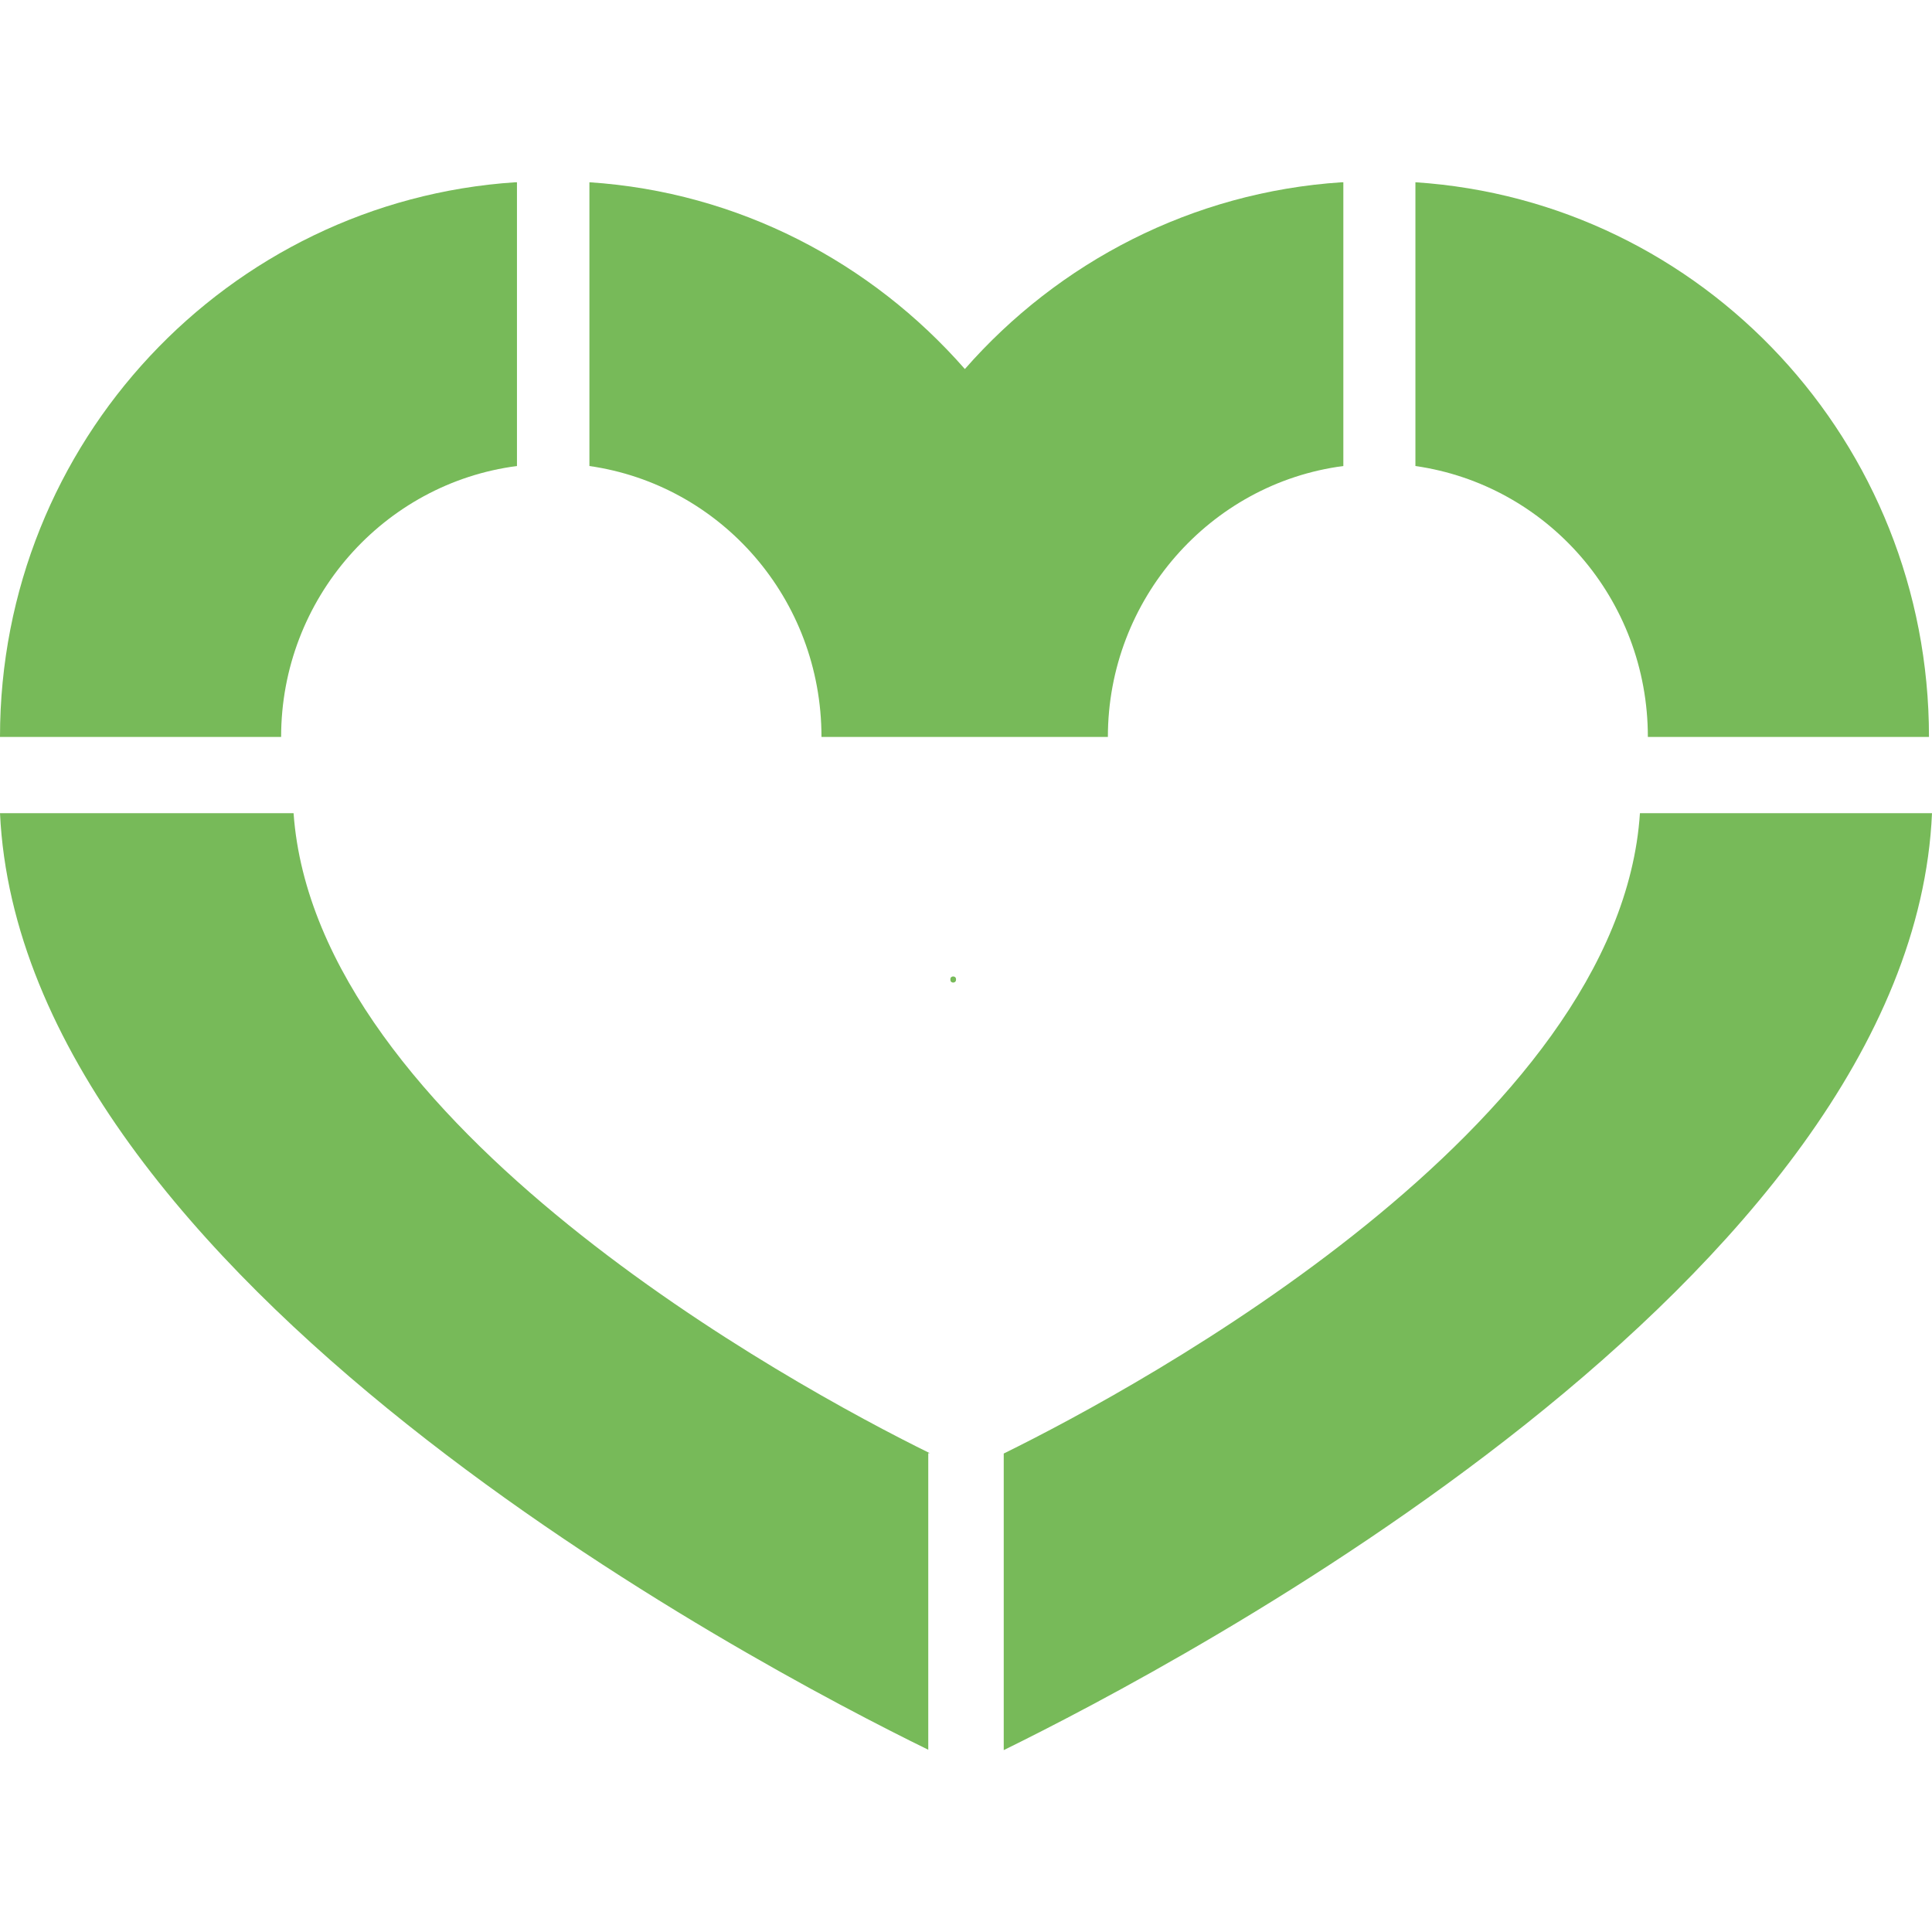
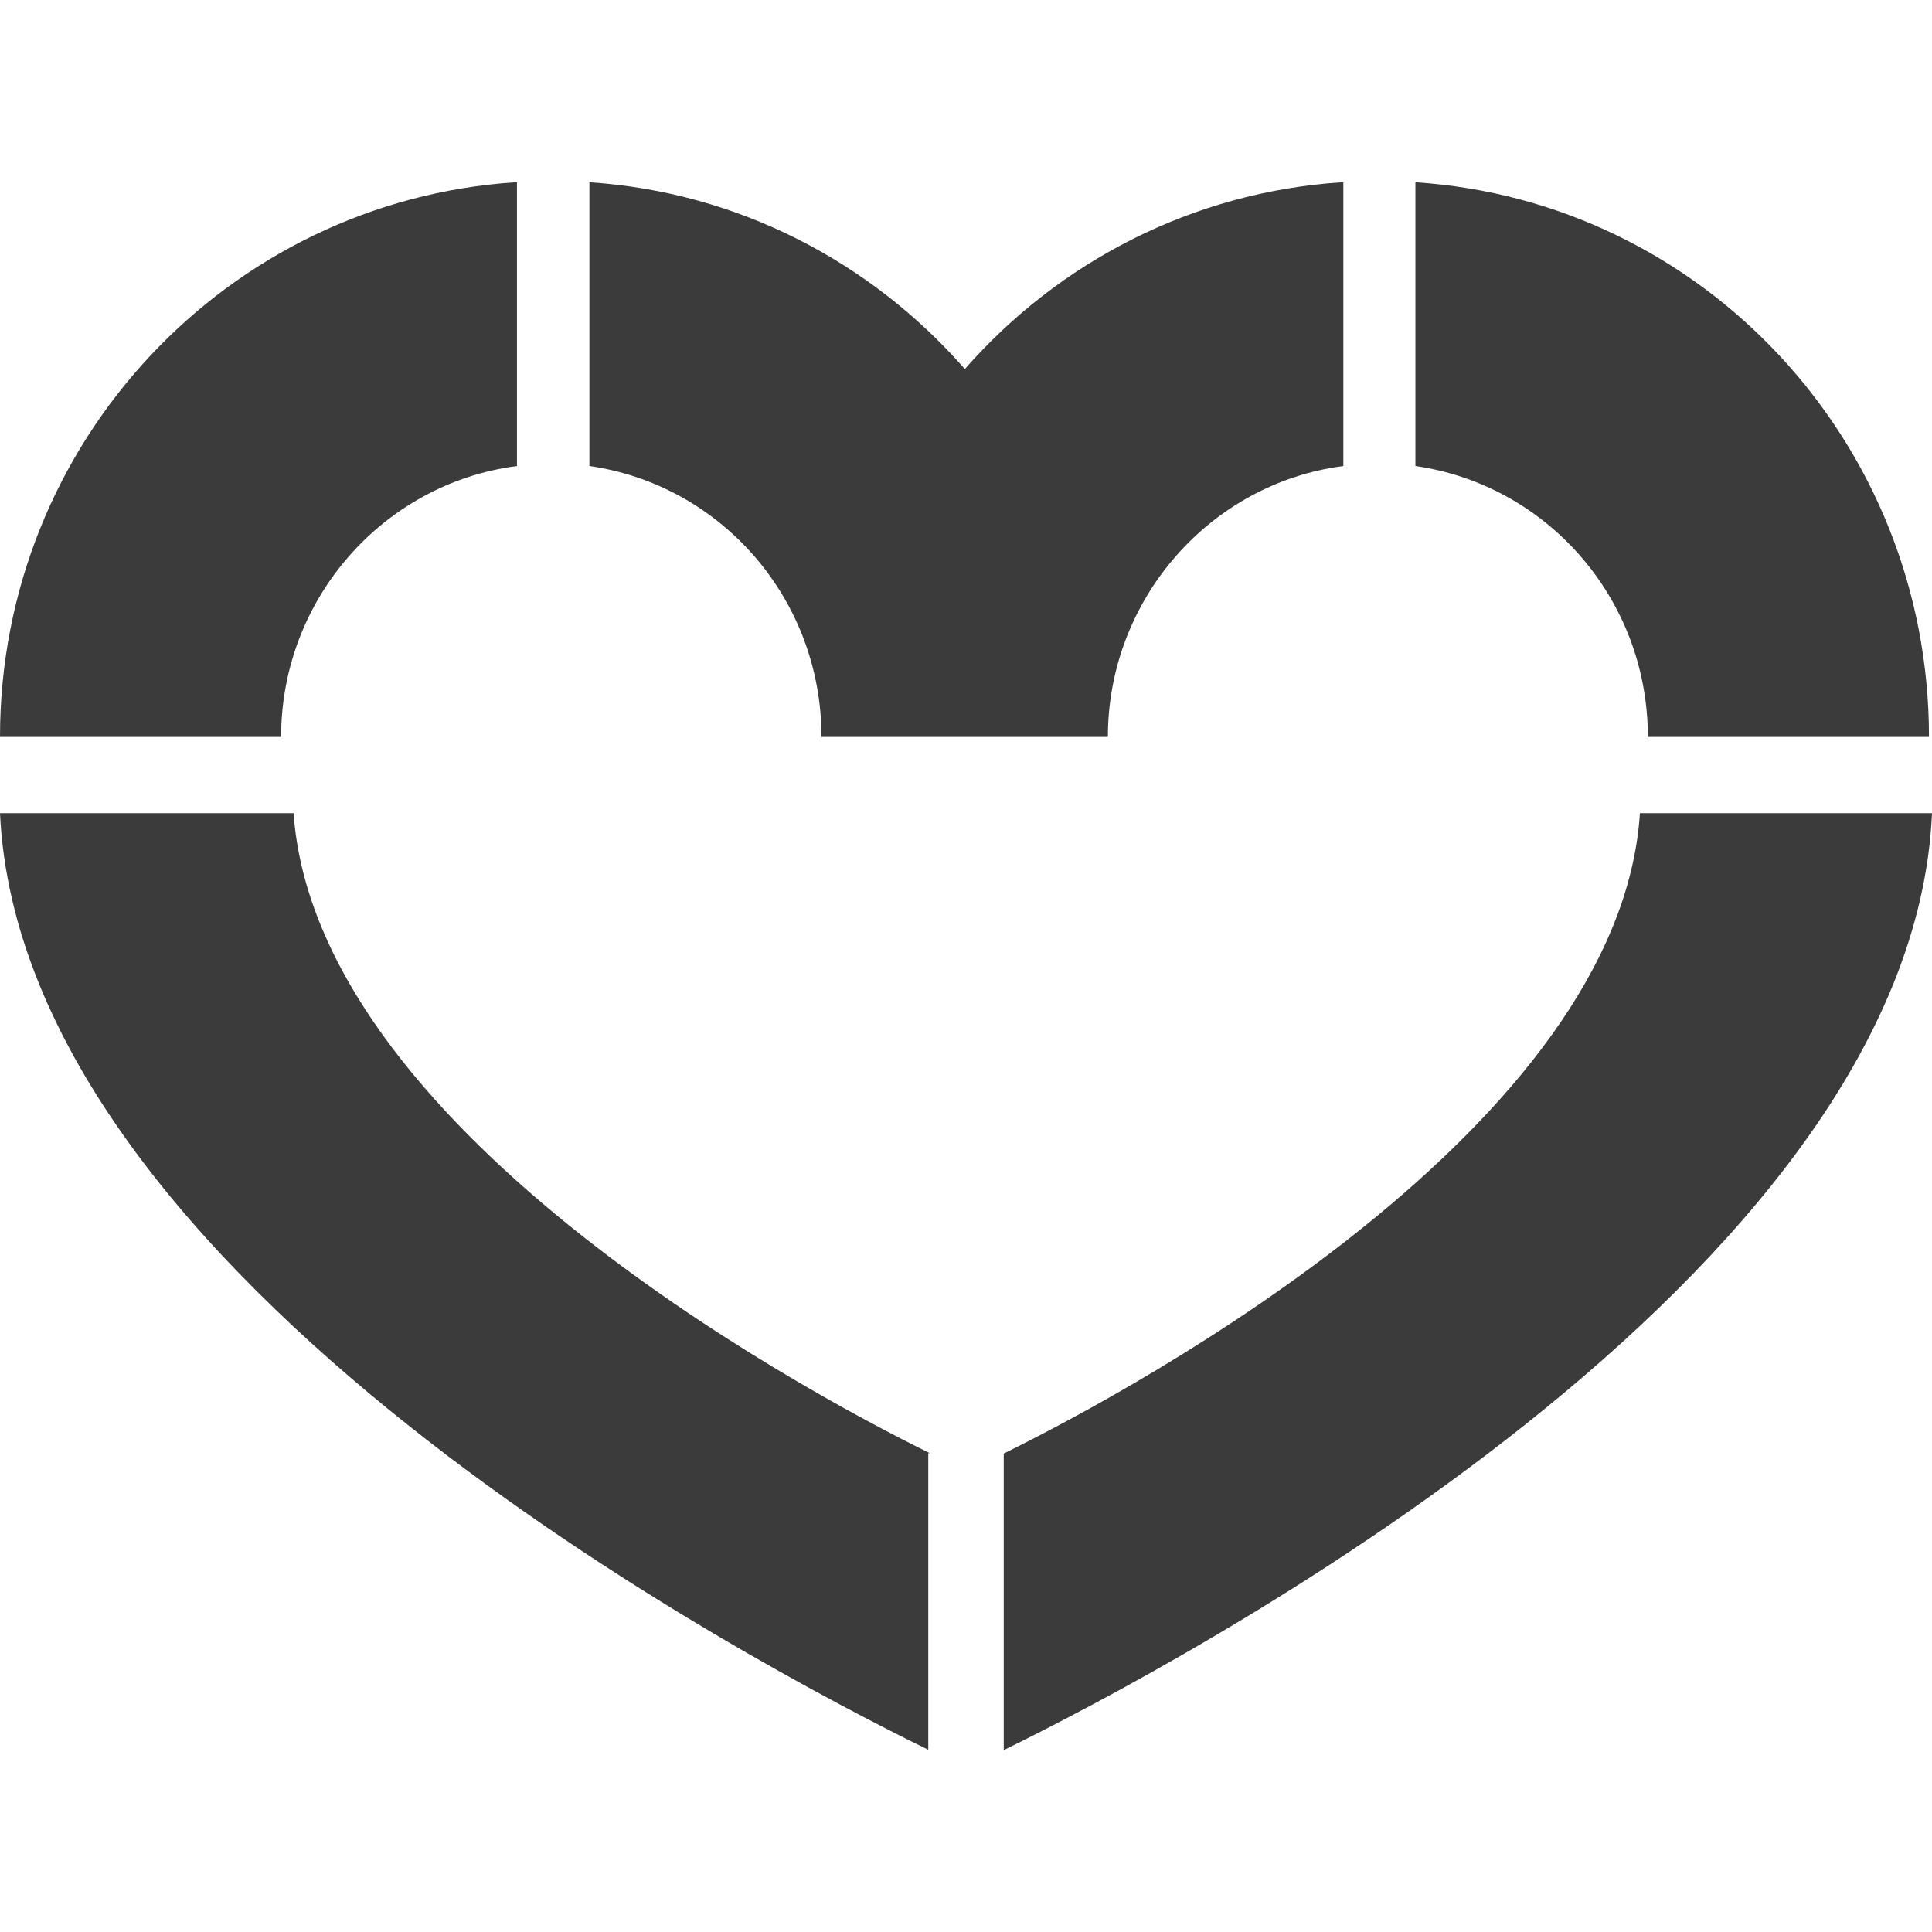
- <svg xmlns="http://www.w3.org/2000/svg" version="1.1" id="Слой_1" x="0px" y="0px" viewBox="0 0 512 512" style="enable-background:new 0 0 512 512;" xml:space="preserve">
-   <style type="text/css">
- 	.st0{fill:#77BA59;}
- 	.st1{font-family:'MyriadPro-Regular';}
- 	.st2{font-size:12px;}
- </style>
-   <g>
-     <path class="st0" d="M137,123.5V48.3h-0.4C60.4,53.3,0,117.2,0,195.3h74.5C74.5,158.7,101.6,128.1,137,123.5z" />
-     <path class="st0" d="M217.7,195.3h1.3h73.3h1.3c0-36.5,27.1-67.2,62.4-71.8V48.3h-0.4c-39.7,2.6-75.1,21.2-99.9,49.5   c-24.8-28.3-60-46.9-99.5-49.5v75.2C191.1,128.5,217.7,158.7,217.7,195.3z" />
-     <path class="st0" d="M436.7,195.3h74.5c0-78.1-59.9-142-136.1-147v75.2C410,128.5,436.7,158.7,436.7,195.3z" />
-     <path class="st0" d="M77.8,215.5H0C5.8,339,199.8,441.1,246,463.7v-78.6h0.4C209.8,367.1,83.7,298.2,77.8,215.5z" />
-     <path class="st0" d="M434.6,215.5c-5.4,82.8-132,151.7-168.6,169.7v78.6c46.2-22.7,240.6-124.8,246-248.3H434.6z" />
-   </g>
-   <text transform="matrix(1 0 0 1 250.9998 260.2194)" class="st0 st1 st2">.</text>
+ <svg xmlns="http://www.w3.org/2000/svg" viewBox="0 0 512 512">
+   <path fill="#3b3b3b" d="M137 123.5V48.3h-.4C60.4 53.3 0 117.2 0 195.3h74.5c0-36.6 27.1-67.2 62.5-71.8zm80.7 71.8h75.9c0-36.5 27.1-67.2 62.4-71.8V48.3h-.4c-39.7 2.6-75.1 21.2-99.9 49.5-24.8-28.3-60-46.9-99.5-49.5v75.2c34.9 5 61.5 35.2 61.5 71.8zm219 0h74.5c0-78.1-59.9-142-136.1-147v75.2c34.9 5 61.6 35.2 61.6 71.8zM77.8 215.5H0C5.8 339 199.8 441.1 246 463.7v-78.6h.4c-36.6-18-162.7-86.9-168.6-169.6zm356.8 0c-5.4 82.8-132 151.7-168.6 169.7v78.6c46.2-22.7 240.6-124.8 246-248.3h-77.4z" />
</svg>
